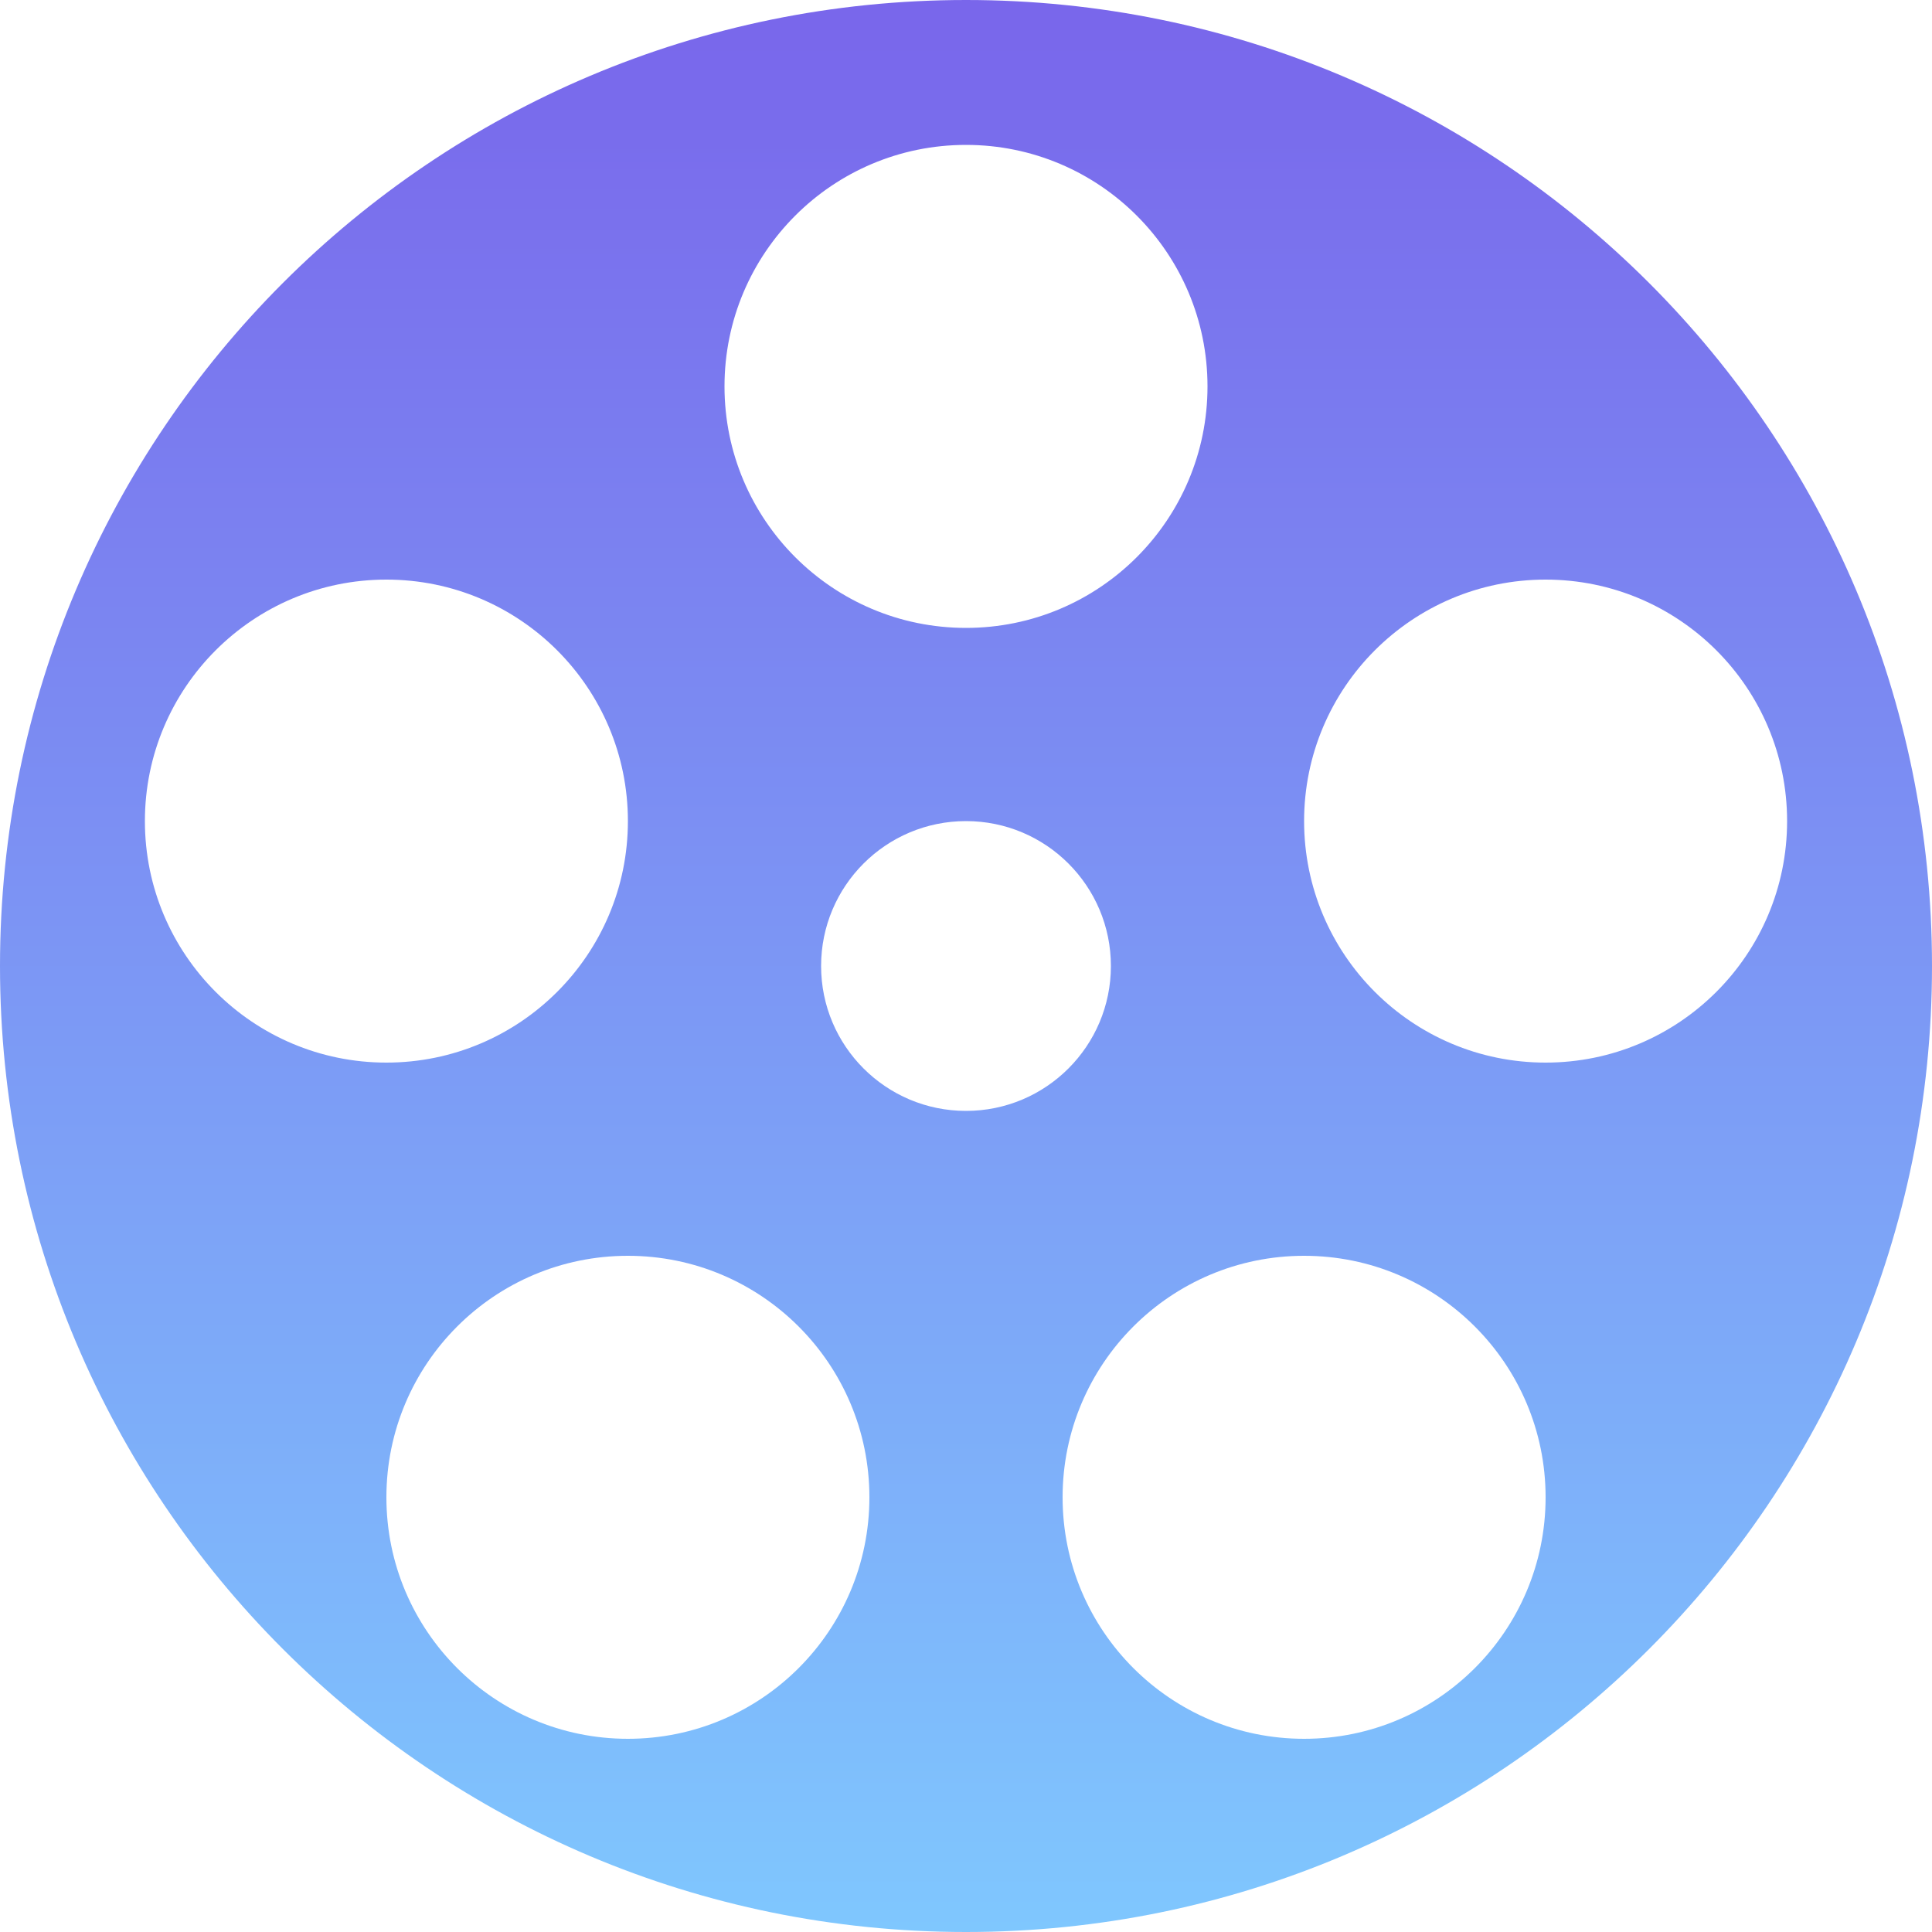
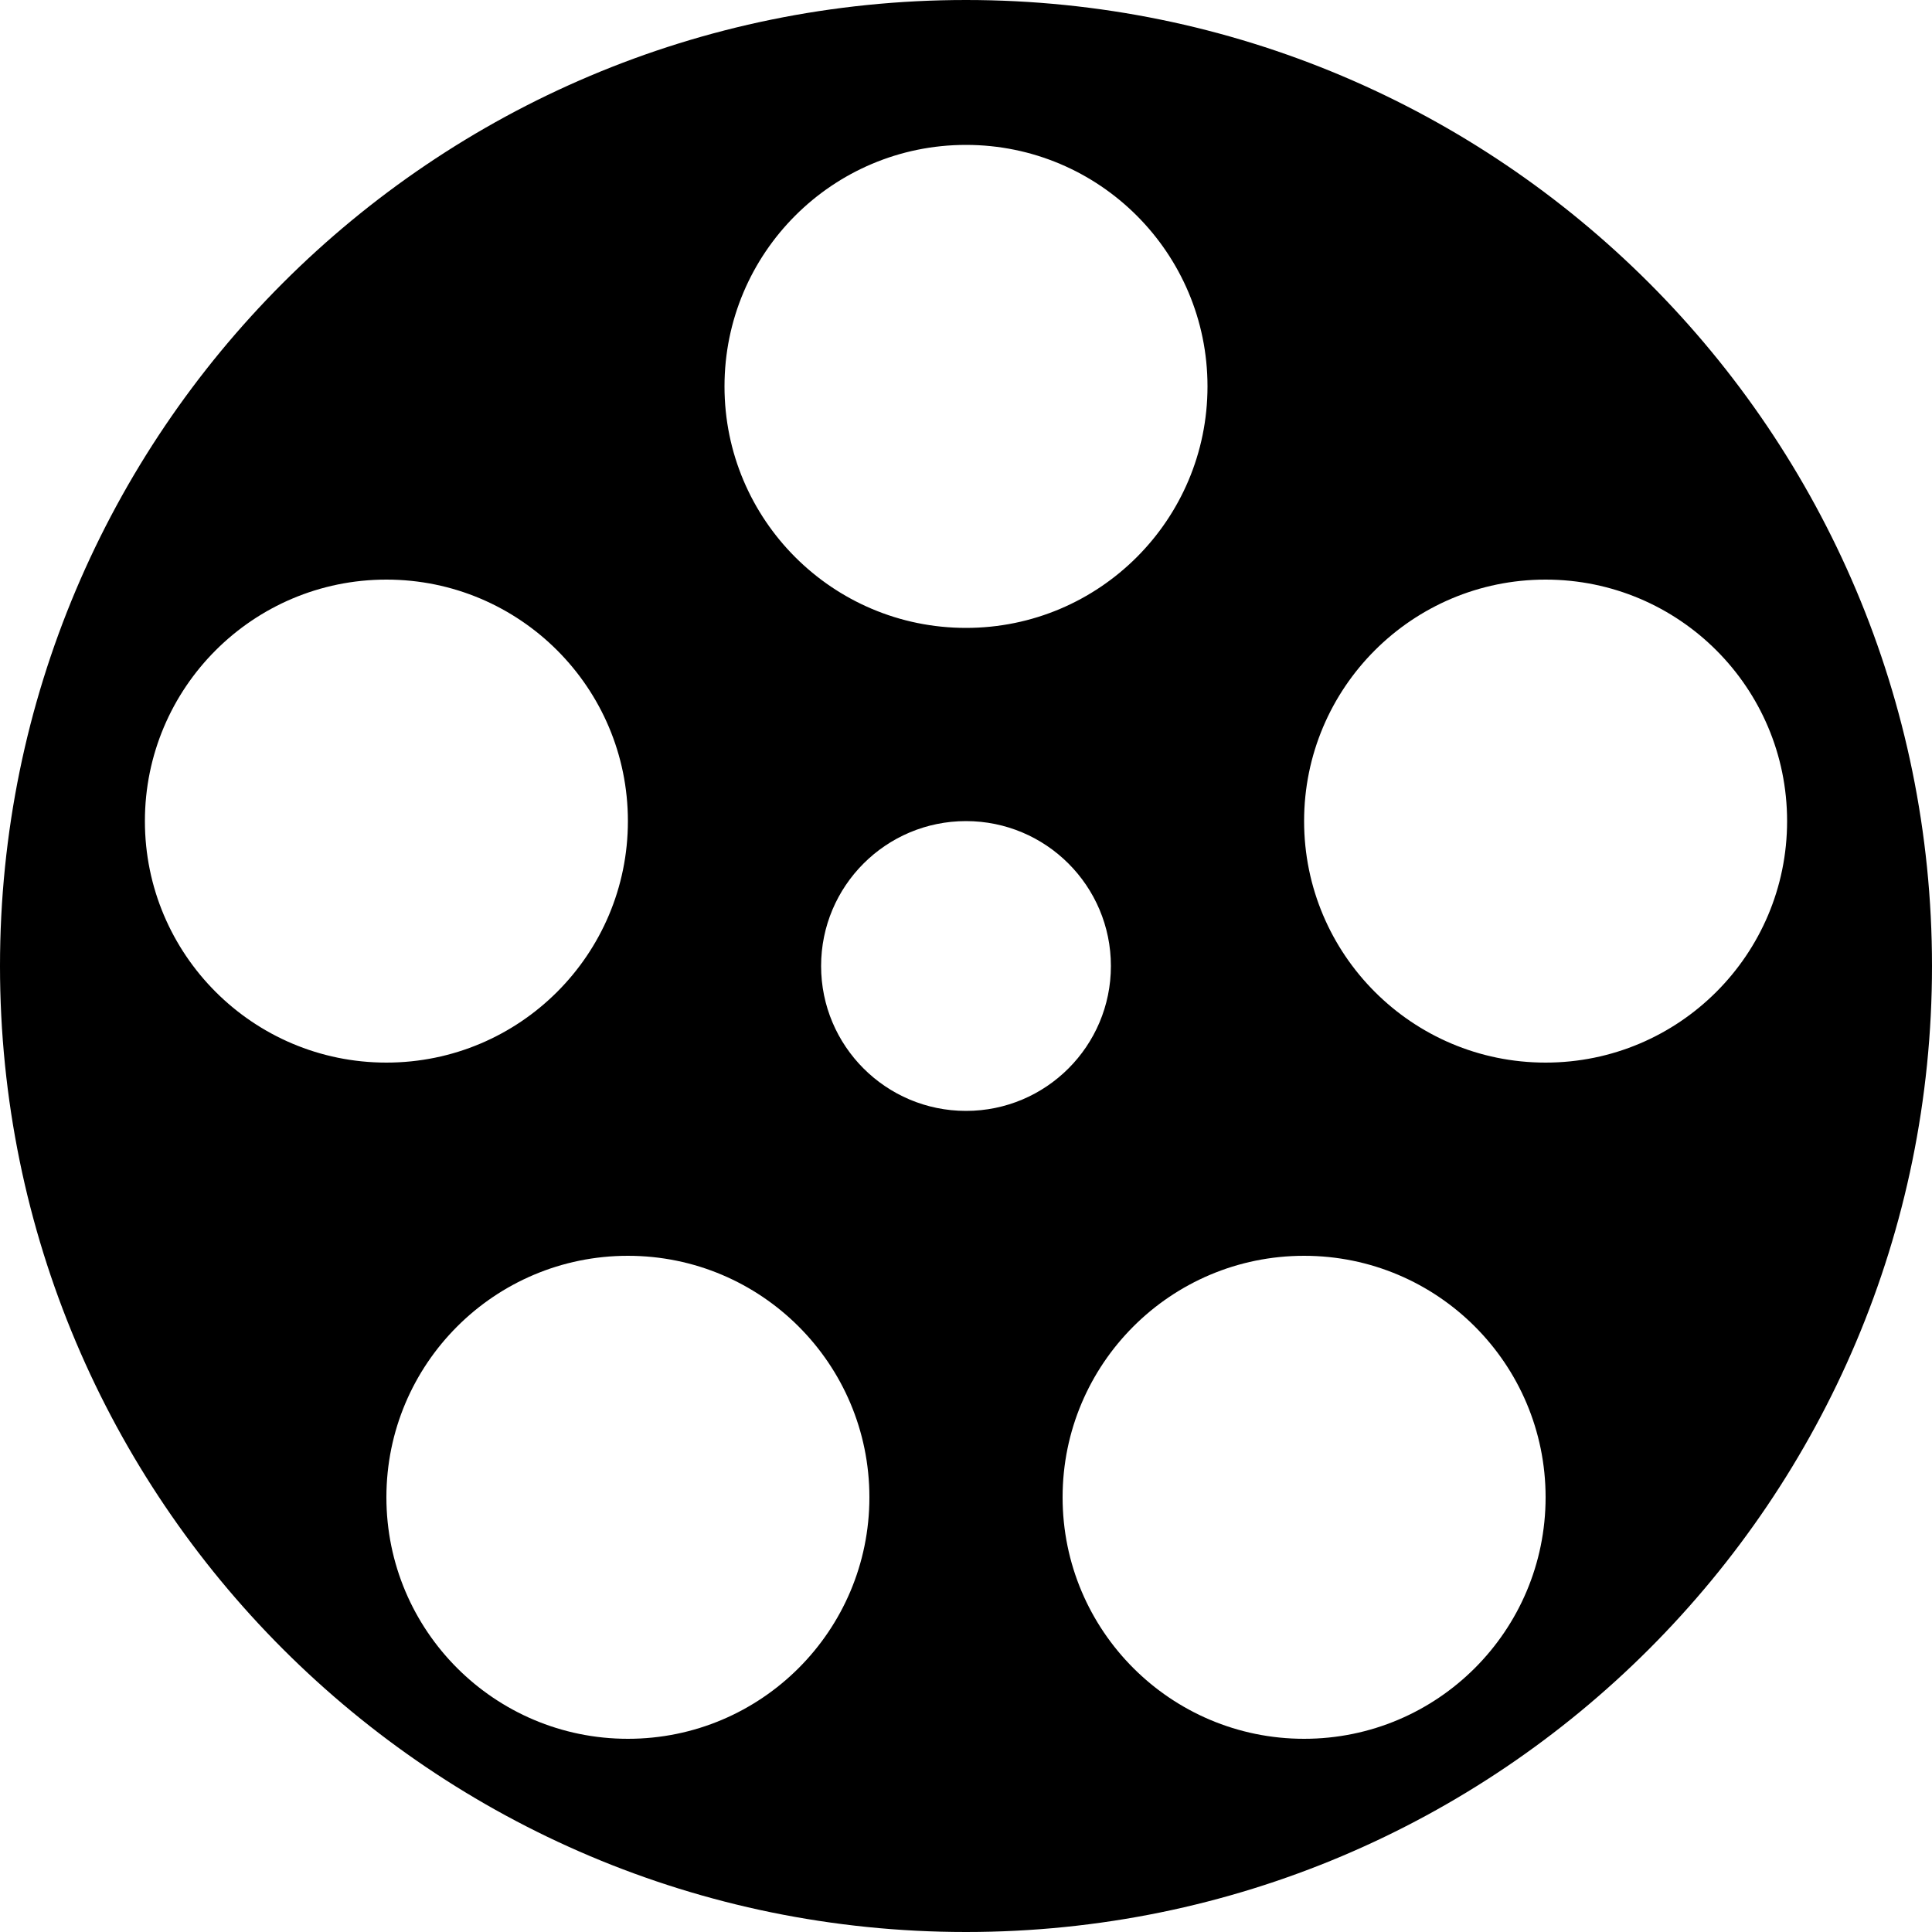
<svg xmlns="http://www.w3.org/2000/svg" width="110" height="110" viewBox="0 0 110 110" fill="none" class="propertyIcon-0-1-1574">
  <path fill-rule="evenodd" clip-rule="evenodd" d="M110 55C110 85.376 85.376 110 55 110C24.624 110 0 85.376 0 55C0 24.624 24.624 0 55 0C85.376 0 110 24.624 110 55ZM68.75 22C68.75 29.594 62.594 35.75 55 35.75C47.406 35.75 41.25 29.594 41.25 22C41.25 14.406 47.406 8.25 55 8.25C62.594 8.25 68.75 14.406 68.75 22ZM22 60.5C29.594 60.5 35.75 54.344 35.75 46.75C35.75 39.156 29.594 33 22 33C14.406 33 8.25 39.156 8.25 46.75C8.25 54.344 14.406 60.5 22 60.5ZM49.5 85.25C49.5 92.844 43.344 99 35.75 99C28.156 99 22 92.844 22 85.25C22 77.656 28.156 71.5 35.75 71.5C43.344 71.5 49.5 77.656 49.5 85.25ZM74.25 99C81.844 99 88 92.844 88 85.25C88 77.656 81.844 71.5 74.25 71.5C66.656 71.5 60.5 77.656 60.5 85.25C60.5 92.844 66.656 99 74.25 99ZM63.25 55C63.25 59.556 59.556 63.25 55 63.25C50.444 63.25 46.75 59.556 46.75 55C46.75 50.444 50.444 46.75 55 46.75C59.556 46.75 63.25 50.444 63.25 55ZM88 60.5C95.594 60.5 101.75 54.344 101.75 46.75C101.75 39.156 95.594 33 88 33C80.406 33 74.25 39.156 74.25 46.75C74.25 54.344 80.406 60.5 88 60.5Z" fill="url(#paint0_linear_12695_86385)" />
  <defs>
    <linearGradient id="paint0_linear_12695_86385" x1="55" y1="0" x2="55" y2="110" gradientUnits="userSpaceOnUse">
-       <stop stop-color="#7966EB" />
-       <stop offset="1" stop-color="#7FC7FE" />
+       <stop stopColor="#7966EB" />
+       <stop offset="1" stopColor="#7FC7FE" />
    </linearGradient>
  </defs>
</svg>
